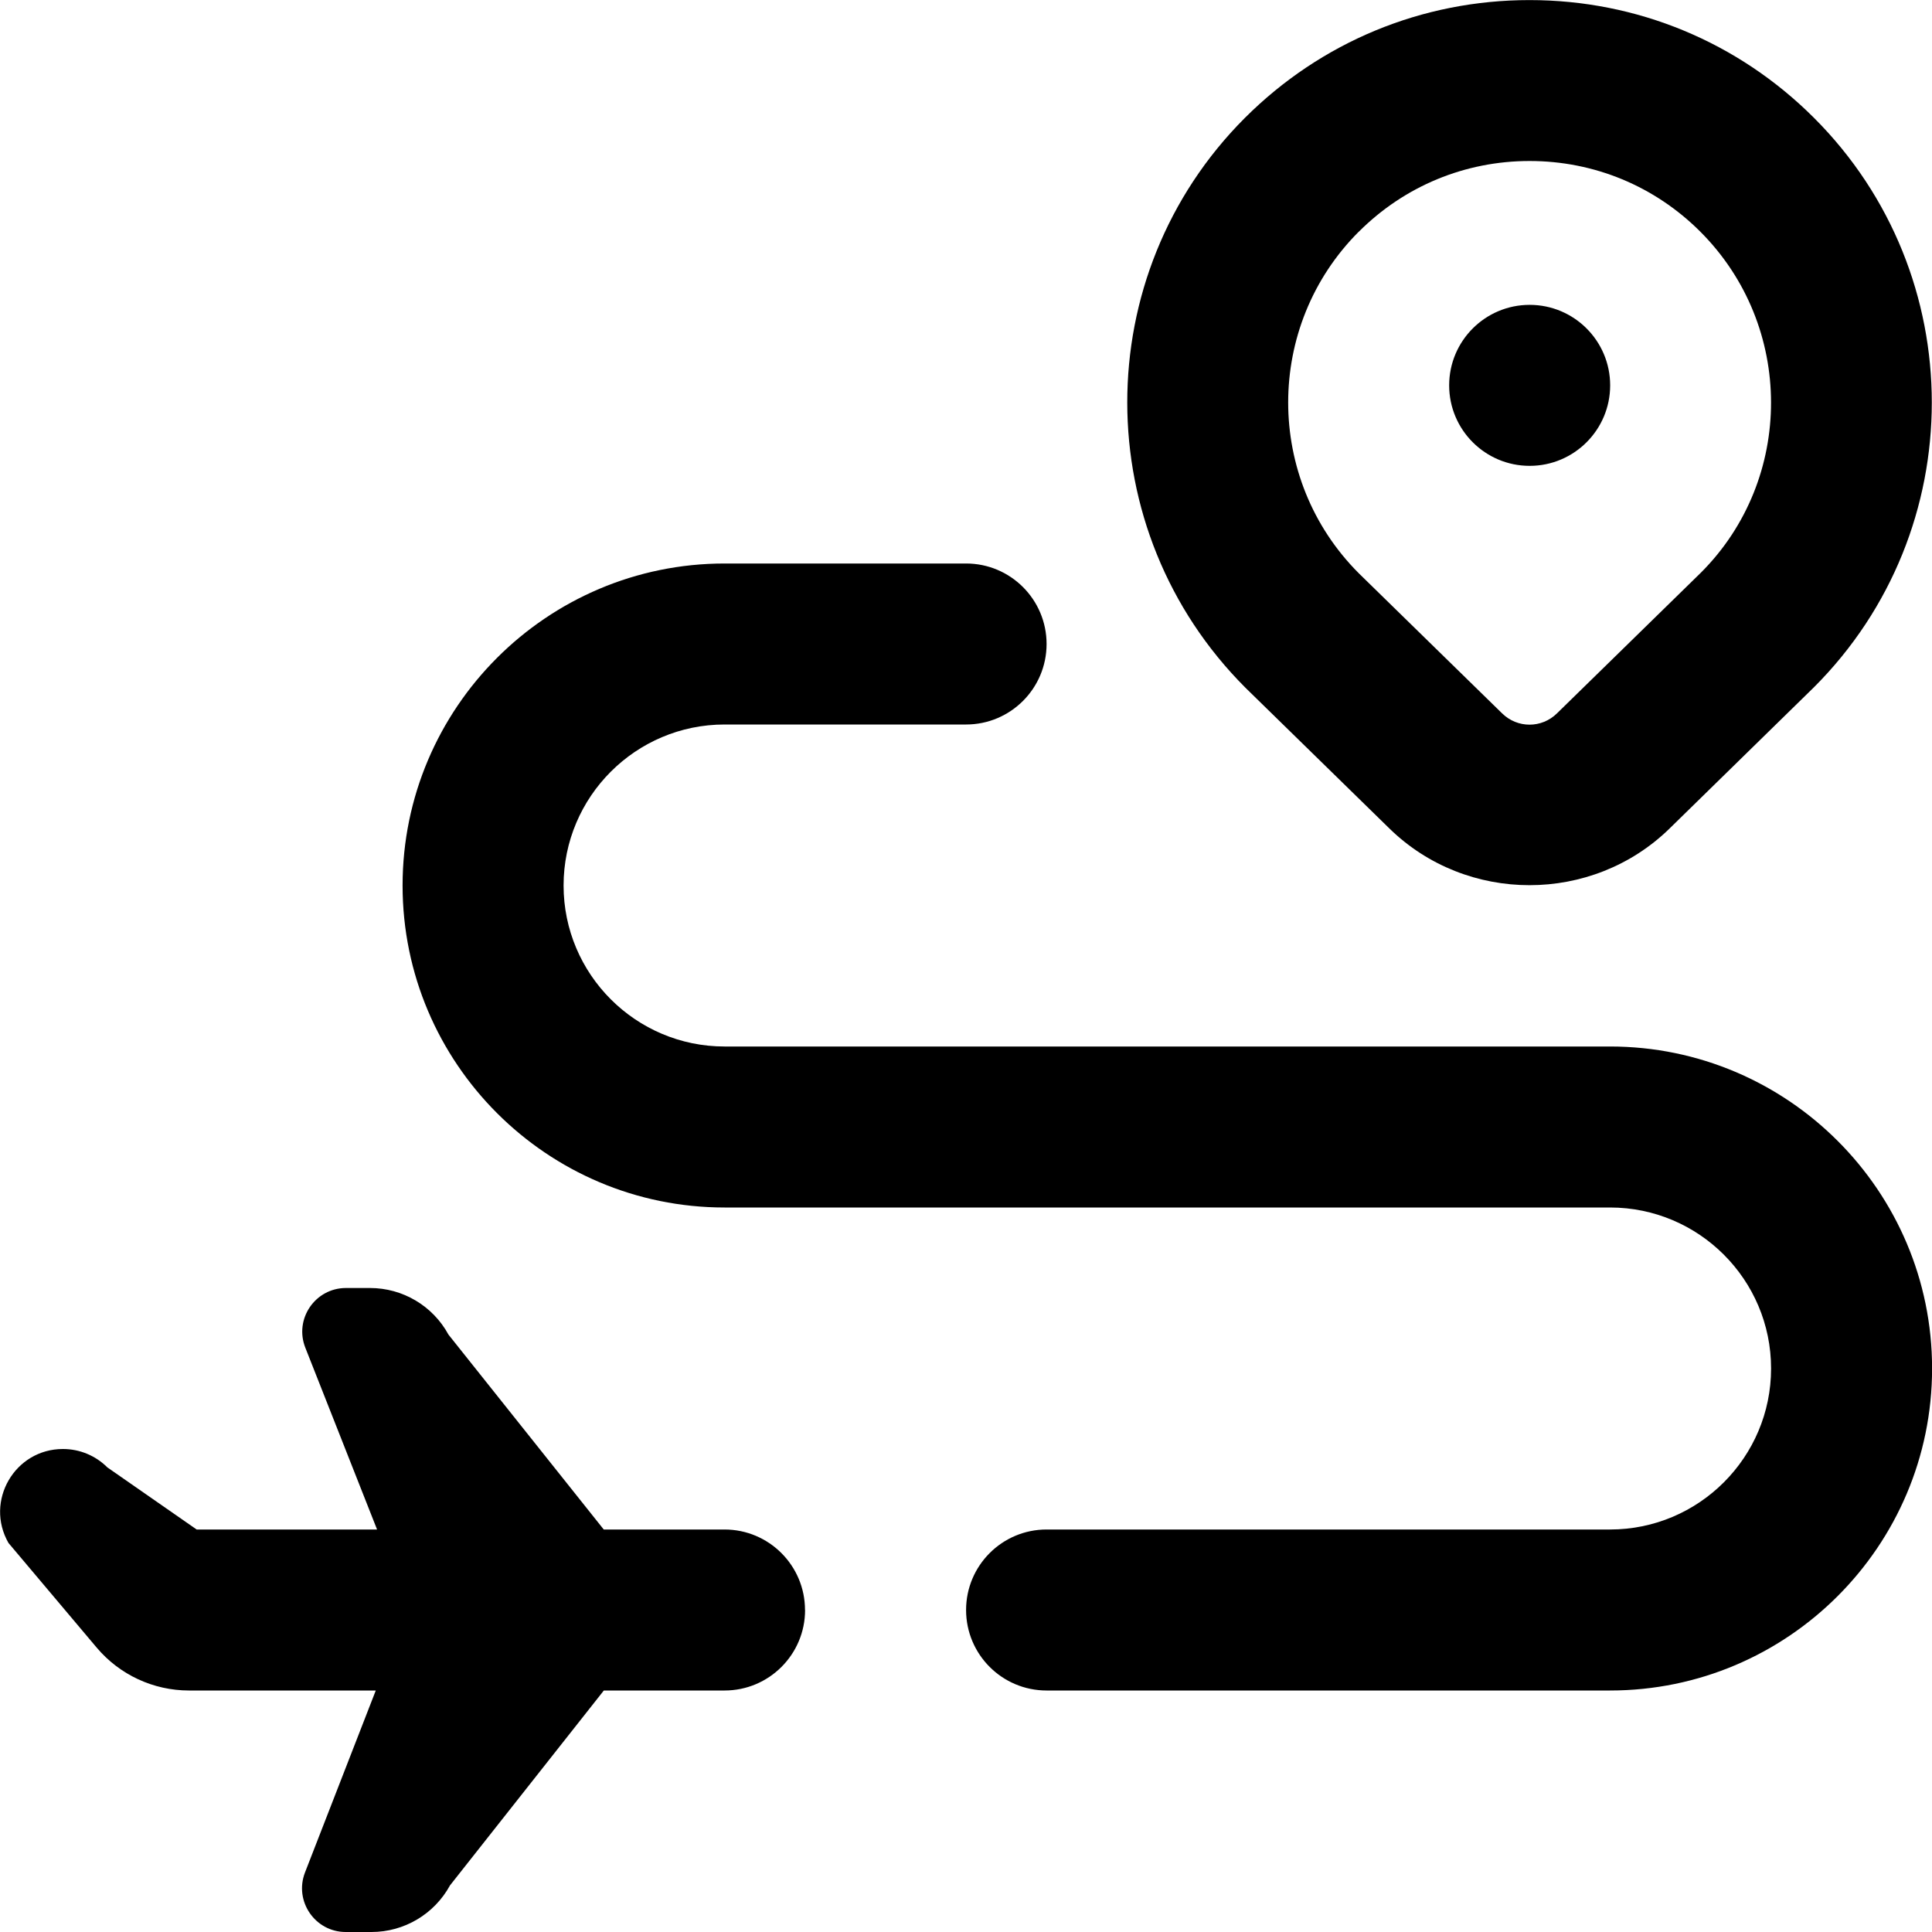
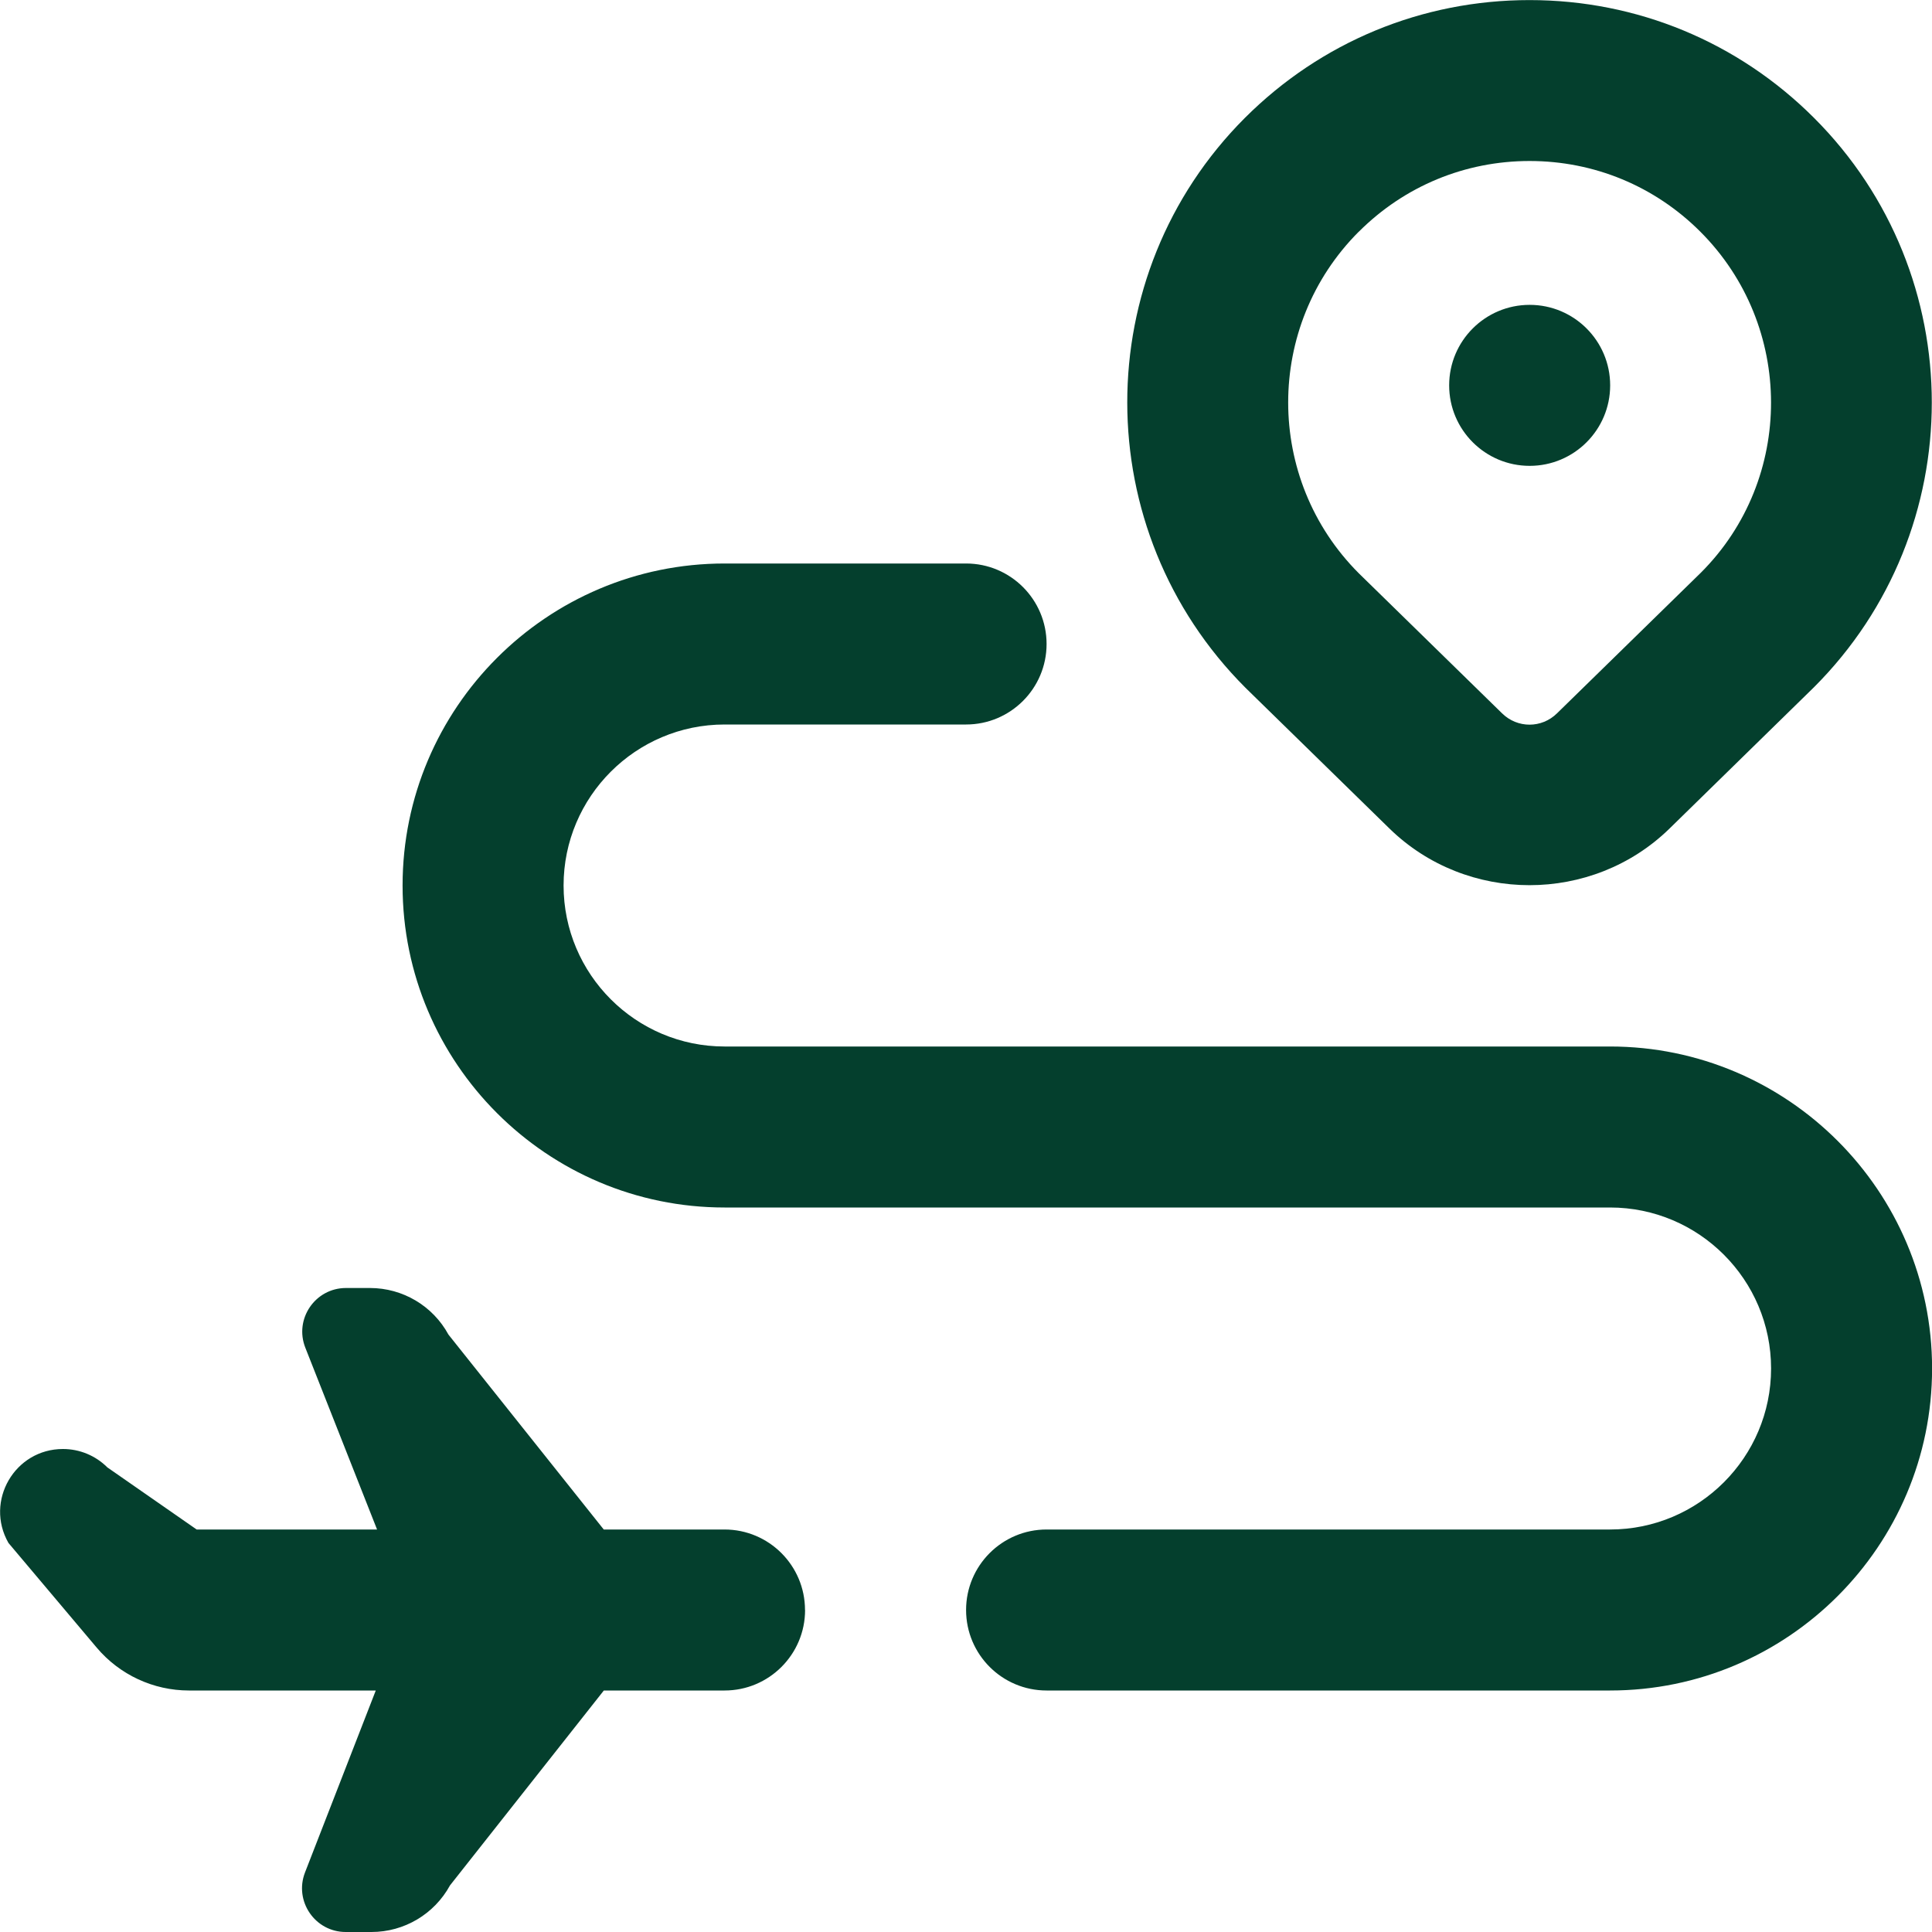
<svg xmlns="http://www.w3.org/2000/svg" id="Layer_1" data-name="Layer 1" viewBox="0 0 24 24">
-   <path d="m17.26,10.292c.48.469,1.11.704,1.74.704s1.26-.235,1.74-.704l1.795-1.756c1.95-1.95,1.95-5.122,0-7.071-.944-.944-2.2-1.464-3.535-1.464s-2.591.52-3.536,1.464c-1.949,1.95-1.949,5.122.008,7.079l1.788,1.748Zm-.381-7.413c.567-.567,1.32-.879,2.122-.879s1.555.312,2.121.878c1.17,1.17,1.17,3.073.008,4.235l-1.788,1.748c-.191.188-.492.188-.683,0l-1.78-1.74c-1.169-1.17-1.169-3.073,0-4.243Zm7.122,14.121c0,2.206-1.794,4-4,4h-7c-.552,0-1-.448-1-1s.448-1,1-1h7c1.103,0,2-.897,2-2s-.897-2-2-2h-11c-2.206,0-4-1.794-4-4s1.794-4,4-4h3c.552,0,1,.448,1,1s-.448,1-1,1h-3c-1.103,0-2,.897-2,2s.897,2,2,2h11c2.206,0,4,1.794,4,4Zm-14,3c0,.552-.448,1-1,1h-1.5l-1.911,2.421c-.195.357-.569.579-.975.579h-.32c-.382,0-.644-.384-.506-.74l.879-2.26h-2.32c-.442,0-.862-.195-1.147-.533l-1.096-1.3c-.297-.52.078-1.167.677-1.167.207,0,.405.082.551.228l1.11.772h2.241l-.891-2.258c-.141-.356.122-.742.505-.742h.298c.407,0,.781.222.975.579l1.929,2.421h1.5c.552,0,1,.448,1,1Zm10.001-15.213c0,.552-.448,1-1,1s-1-.448-1-1,.448-1,1-1,1,.448,1,1Z" />
+   <path fill="#043F2D" d="m17.26,10.292c.48.469,1.11.704,1.74.704s1.26-.235,1.74-.704l1.795-1.756c1.95-1.95,1.95-5.122,0-7.071-.944-.944-2.2-1.464-3.535-1.464s-2.591.52-3.536,1.464c-1.949,1.95-1.949,5.122.008,7.079l1.788,1.748Zm-.381-7.413c.567-.567,1.32-.879,2.122-.879s1.555.312,2.121.878c1.17,1.17,1.17,3.073.008,4.235l-1.788,1.748c-.191.188-.492.188-.683,0l-1.78-1.74c-1.169-1.17-1.169-3.073,0-4.243Zm7.122,14.121c0,2.206-1.794,4-4,4h-7c-.552,0-1-.448-1-1s.448-1,1-1h7c1.103,0,2-.897,2-2s-.897-2-2-2h-11c-2.206,0-4-1.794-4-4s1.794-4,4-4h3c.552,0,1,.448,1,1s-.448,1-1,1h-3c-1.103,0-2,.897-2,2s.897,2,2,2h11c2.206,0,4,1.794,4,4Zm-14,3c0,.552-.448,1-1,1h-1.5l-1.911,2.421c-.195.357-.569.579-.975.579h-.32c-.382,0-.644-.384-.506-.74l.879-2.26h-2.32c-.442,0-.862-.195-1.147-.533l-1.096-1.3c-.297-.52.078-1.167.677-1.167.207,0,.405.082.551.228l1.11.772h2.241l-.891-2.258c-.141-.356.122-.742.505-.742h.298c.407,0,.781.222.975.579l1.929,2.421h1.5c.552,0,1,.448,1,1Zm10.001-15.213c0,.552-.448,1-1,1s-1-.448-1-1,.448-1,1-1,1,.448,1,1Z" />
</svg>
